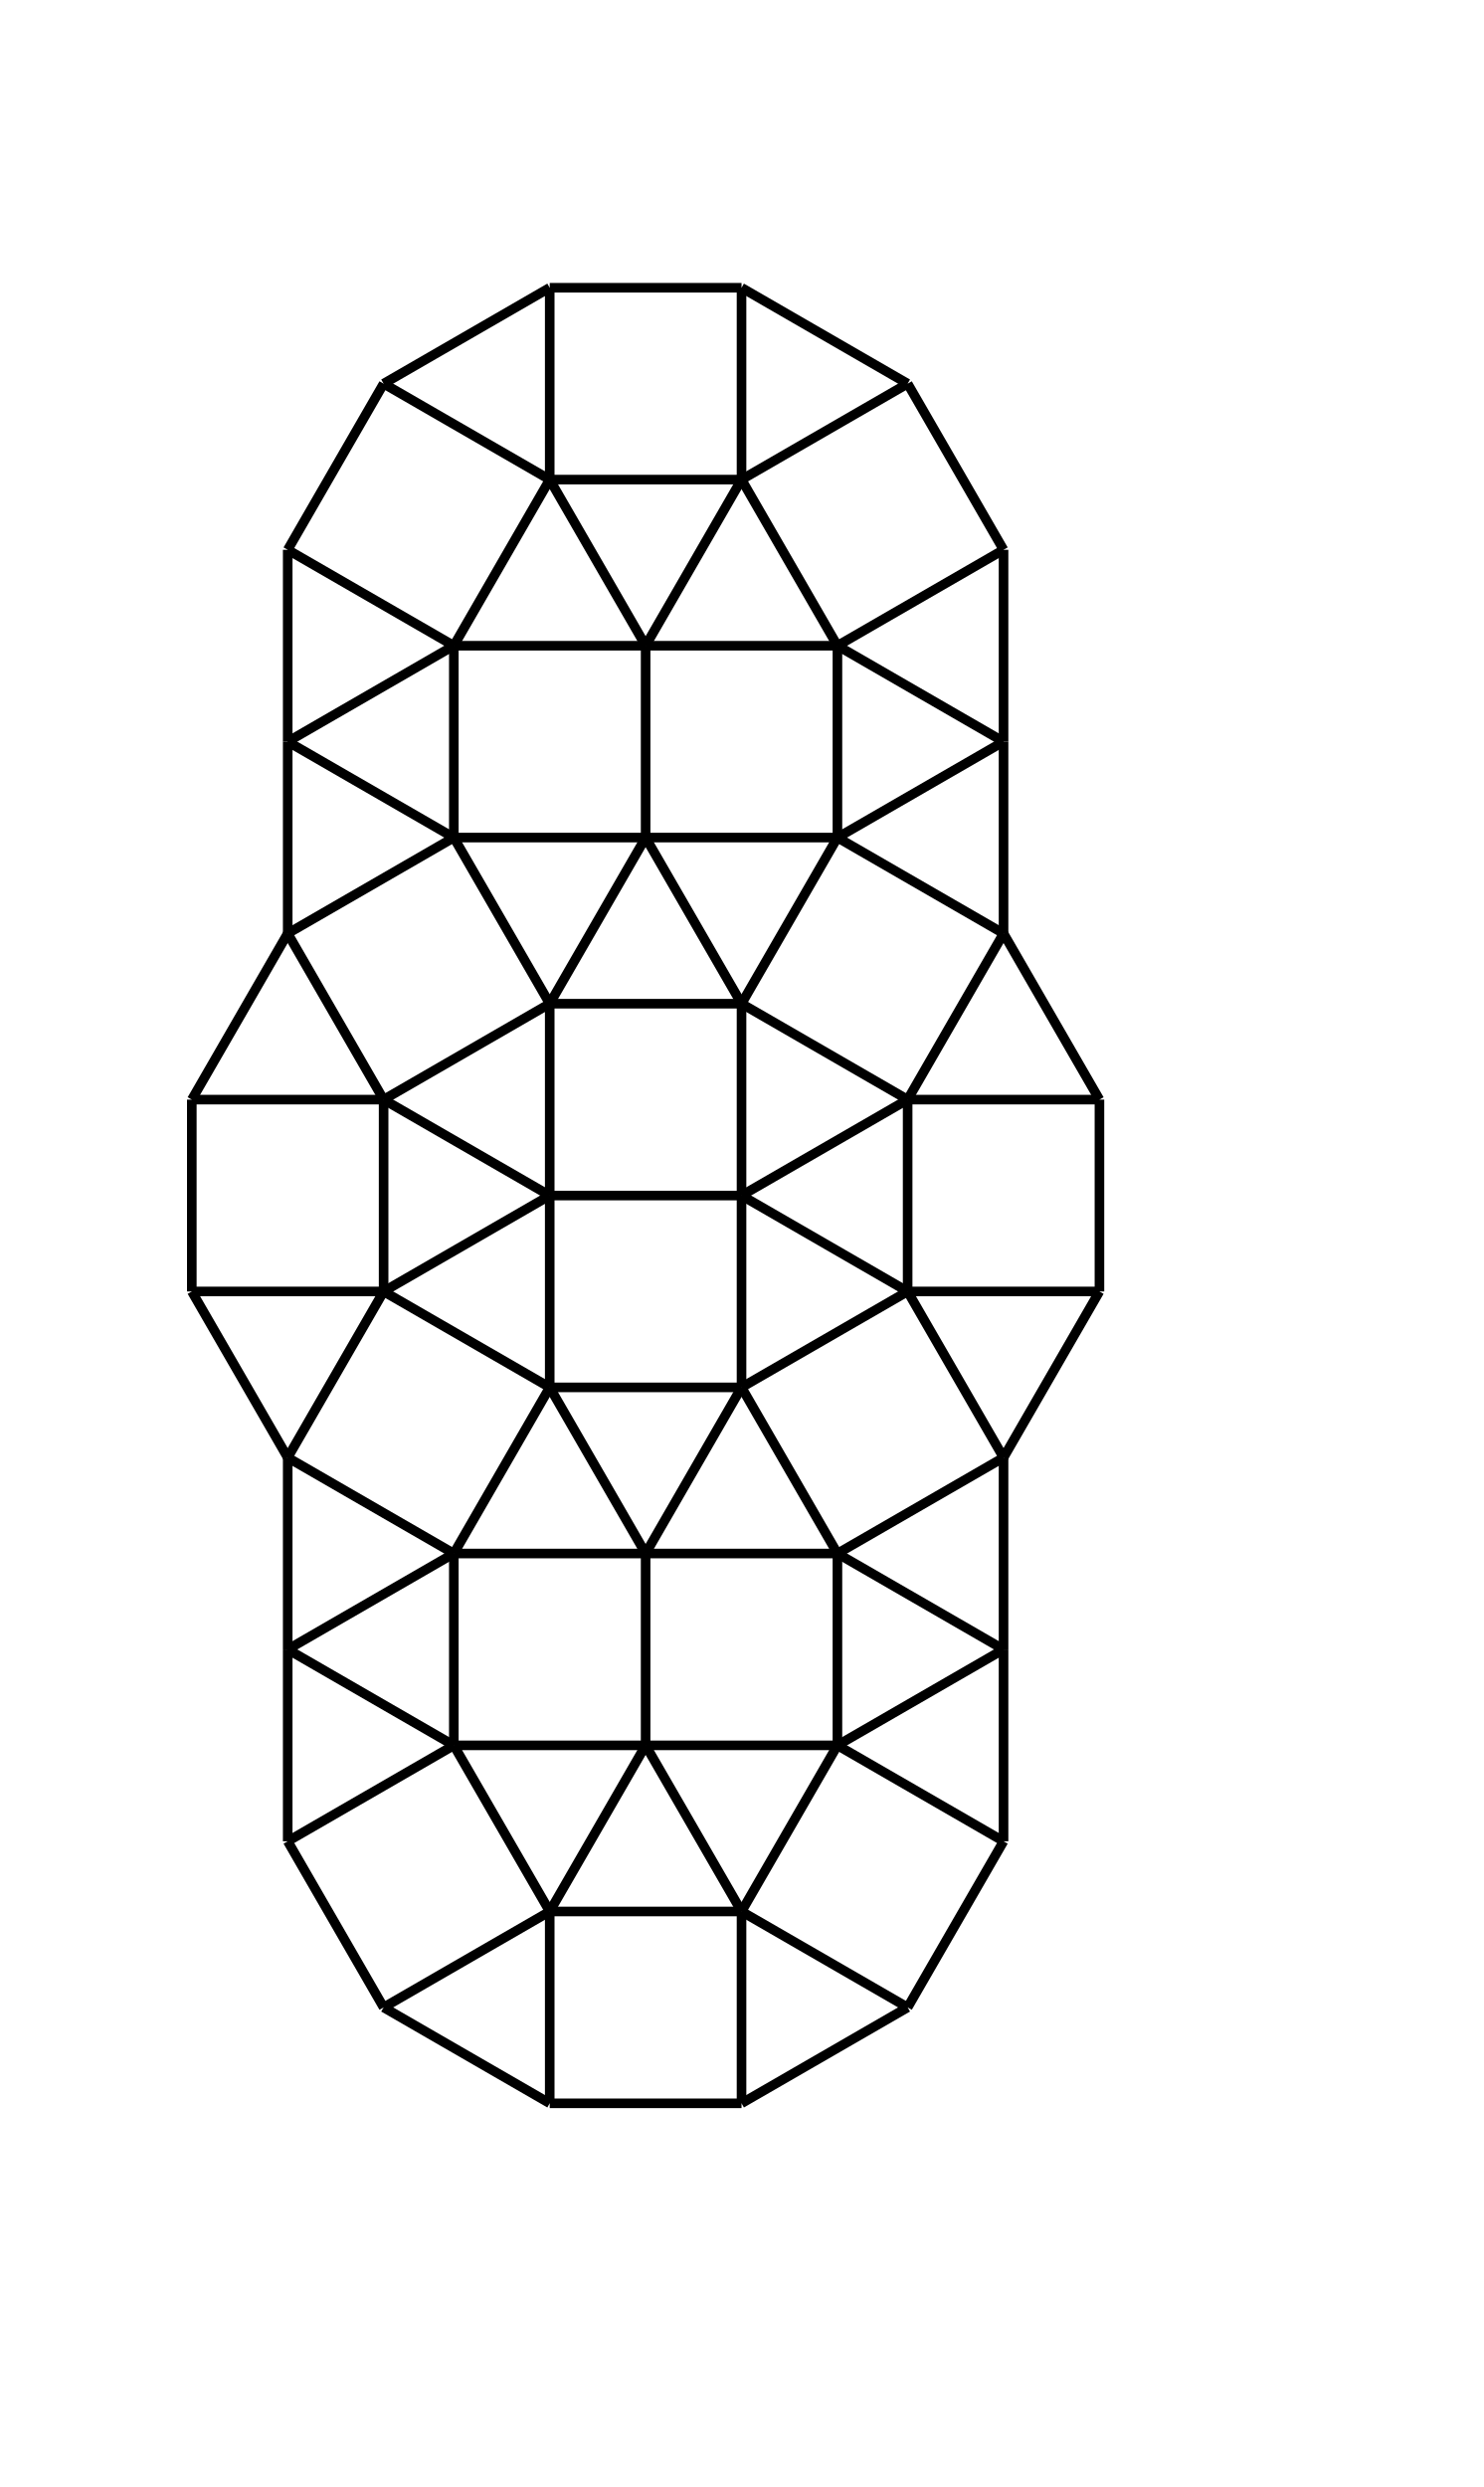
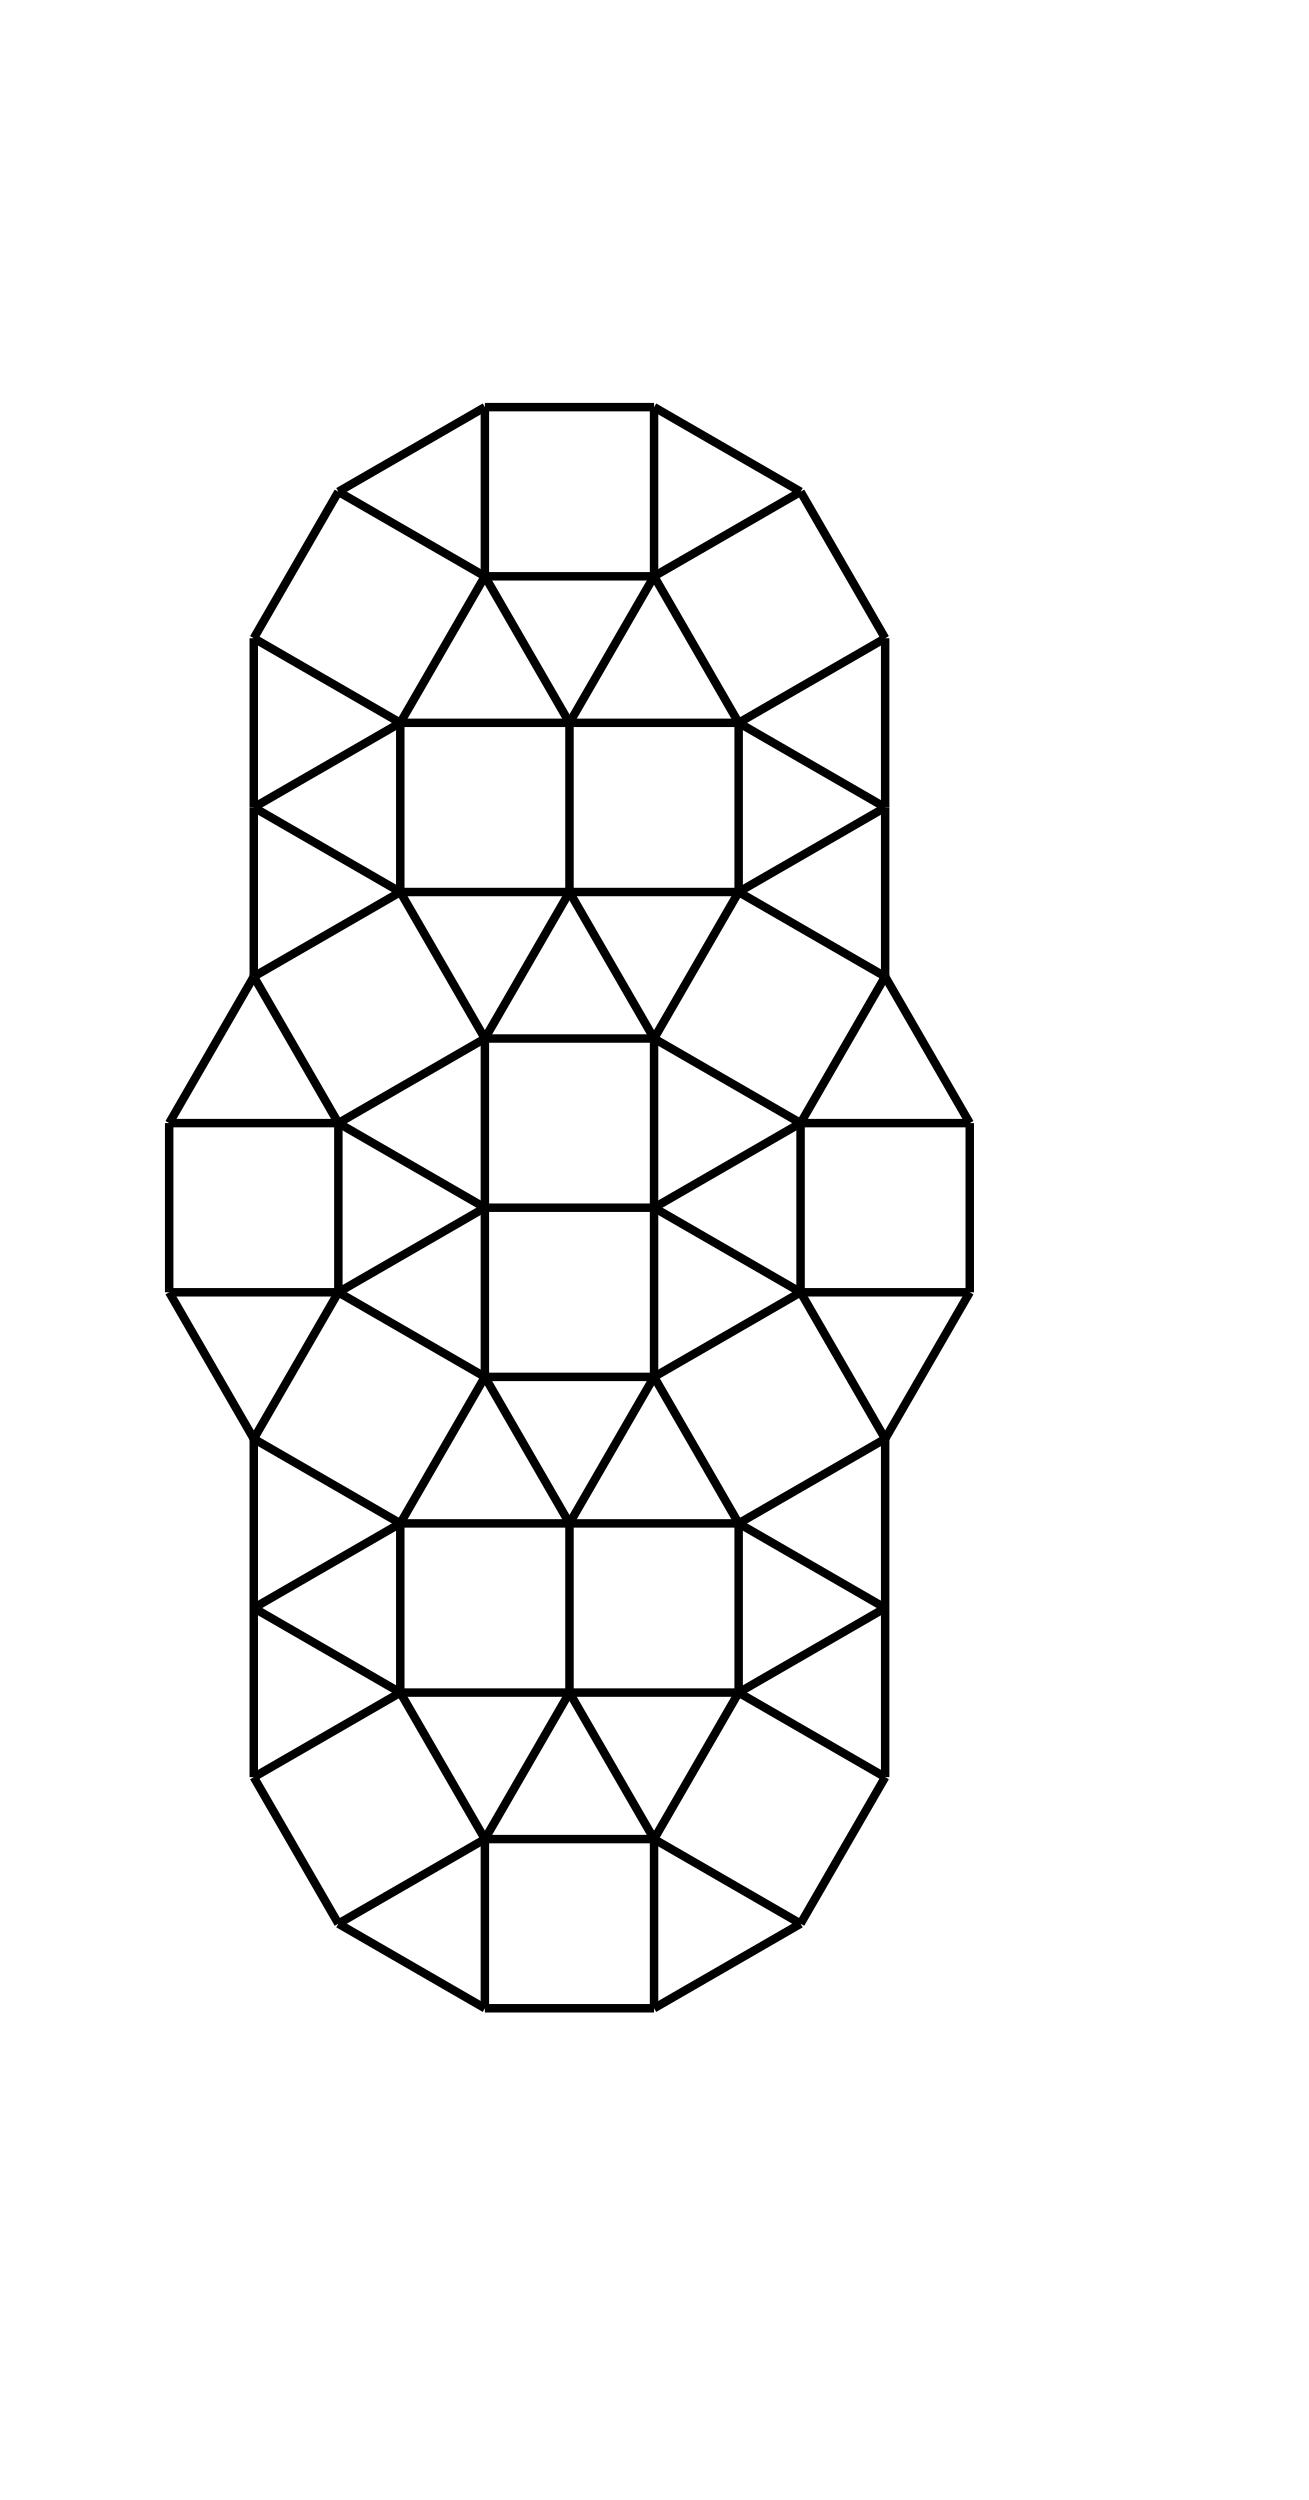
- <svg xmlns="http://www.w3.org/2000/svg" viewBox="0 0 773.205 1296.41">
+ <svg xmlns="http://www.w3.org/2000/svg" viewBox="0 0 773.205 1296.41" width="574" height="1097">
+   <path fill="none" stroke="black" stroke-width="5" d="M 100,573.205 l 0,100 Z" />
  <path fill="none" stroke="black" stroke-width="5" d="M 100,573.205 l 100,0 Z" />
-   <path fill="none" stroke="black" stroke-width="5" d="M 100,573.205 l 0,100 Z" />
  <path fill="none" stroke="black" stroke-width="5" d="M 100,573.205 l 50,-86.603 Z" />
  <path fill="none" stroke="black" stroke-width="5" d="M 100,673.205 l 100,0 Z" />
  <path fill="none" stroke="black" stroke-width="5" d="M 100,673.205 l 50,86.603 Z" />
+   <path fill="none" stroke="black" stroke-width="5" d="M 150,286.603 l 86.603,50 Z" />
  <path fill="none" stroke="black" stroke-width="5" d="M 150,286.603 l 50,-86.603 Z" />
  <path fill="none" stroke="black" stroke-width="5" d="M 150,286.603 l 0,100 Z" />
-   <path fill="none" stroke="black" stroke-width="5" d="M 150,286.603 l 86.603,50 Z" />
+   <path fill="none" stroke="black" stroke-width="5" d="M 150,386.603 l 0,100 Z" />
  <path fill="none" stroke="black" stroke-width="5" d="M 150,386.603 l 86.603,50 Z" />
  <path fill="none" stroke="black" stroke-width="5" d="M 150,386.603 l 86.603,-50 Z" />
-   <path fill="none" stroke="black" stroke-width="5" d="M 150,386.603 l 0,100 Z" />
  <path fill="none" stroke="black" stroke-width="5" d="M 150,486.603 l 86.603,-50 Z" />
  <path fill="none" stroke="black" stroke-width="5" d="M 150,486.603 l 50,86.603 Z" />
  <path fill="none" stroke="black" stroke-width="5" d="M 150,759.808 l 50,-86.603 Z" />
+   <path fill="none" stroke="black" stroke-width="5" d="M 150,759.808 l 0,100 Z" />
  <path fill="none" stroke="black" stroke-width="5" d="M 150,759.808 l 86.603,50 Z" />
-   <path fill="none" stroke="black" stroke-width="5" d="M 150,759.808 l 0,100 Z" />
+   <path fill="none" stroke="black" stroke-width="5" d="M 150,859.808 l 86.603,50 Z" />
+   <path fill="none" stroke="black" stroke-width="5" d="M 150,859.808 l 86.603,-50 Z" />
  <path fill="none" stroke="black" stroke-width="5" d="M 150,859.808 l 0,100 Z" />
-   <path fill="none" stroke="black" stroke-width="5" d="M 150,859.808 l 86.603,-50 Z" />
-   <path fill="none" stroke="black" stroke-width="5" d="M 150,859.808 l 86.603,50 Z" />
  <path fill="none" stroke="black" stroke-width="5" d="M 150,959.808 l 50,86.603 Z" />
  <path fill="none" stroke="black" stroke-width="5" d="M 150,959.808 l 86.603,-50 Z" />
+   <path fill="none" stroke="black" stroke-width="5" d="M 236.603,336.603 l 50,-86.603 Z" />
+   <path fill="none" stroke="black" stroke-width="5" d="M 236.603,336.603 l 0,100 Z" />
  <path fill="none" stroke="black" stroke-width="5" d="M 236.603,336.603 l 100,0 Z" />
-   <path fill="none" stroke="black" stroke-width="5" d="M 236.603,336.603 l 0,100 Z" />
-   <path fill="none" stroke="black" stroke-width="5" d="M 236.603,336.603 l 50,-86.603 Z" />
+   <path fill="none" stroke="black" stroke-width="5" d="M 236.603,436.603 l 100,0 Z" />
  <path fill="none" stroke="black" stroke-width="5" d="M 236.603,436.603 l 50,86.603 Z" />
-   <path fill="none" stroke="black" stroke-width="5" d="M 236.603,436.603 l 100,0 Z" />
  <path fill="none" stroke="black" stroke-width="5" d="M 236.603,809.808 l 50,-86.603 Z" />
+   <path fill="none" stroke="black" stroke-width="5" d="M 236.603,809.808 l 100,0 Z" />
  <path fill="none" stroke="black" stroke-width="5" d="M 236.603,809.808 l 0,100 Z" />
-   <path fill="none" stroke="black" stroke-width="5" d="M 236.603,809.808 l 100,0 Z" />
+   <path fill="none" stroke="black" stroke-width="5" d="M 236.603,909.808 l 100,0 Z" />
  <path fill="none" stroke="black" stroke-width="5" d="M 236.603,909.808 l 50,86.603 Z" />
-   <path fill="none" stroke="black" stroke-width="5" d="M 236.603,909.808 l 100,0 Z" />
+   <path fill="none" stroke="black" stroke-width="5" d="M 200,200 l 86.603,-50 Z" />
  <path fill="none" stroke="black" stroke-width="5" d="M 200,200 l 86.603,50 Z" />
-   <path fill="none" stroke="black" stroke-width="5" d="M 200,200 l 86.603,-50 Z" />
+   <path fill="none" stroke="black" stroke-width="5" d="M 200,573.205 l 86.603,50 Z" />
+   <path fill="none" stroke="black" stroke-width="5" d="M 200,573.205 l 0,100 Z" />
  <path fill="none" stroke="black" stroke-width="5" d="M 200,573.205 l 86.603,-50 Z" />
-   <path fill="none" stroke="black" stroke-width="5" d="M 200,573.205 l 0,100 Z" />
-   <path fill="none" stroke="black" stroke-width="5" d="M 200,573.205 l 86.603,50 Z" />
+   <path fill="none" stroke="black" stroke-width="5" d="M 200,673.205 l 86.603,-50 Z" />
  <path fill="none" stroke="black" stroke-width="5" d="M 200,673.205 l 86.603,50 Z" />
-   <path fill="none" stroke="black" stroke-width="5" d="M 200,673.205 l 86.603,-50 Z" />
+   <path fill="none" stroke="black" stroke-width="5" d="M 200,1046.41 l 86.603,-50 Z" />
  <path fill="none" stroke="black" stroke-width="5" d="M 200,1046.41 l 86.603,50 Z" />
-   <path fill="none" stroke="black" stroke-width="5" d="M 200,1046.41 l 86.603,-50 Z" />
  <path fill="none" stroke="black" stroke-width="5" d="M 286.603,150 l 0,100 Z" />
  <path fill="none" stroke="black" stroke-width="5" d="M 286.603,150 l 100,0 Z" />
+   <path fill="none" stroke="black" stroke-width="5" d="M 286.603,250 l 50,86.603 Z" />
  <path fill="none" stroke="black" stroke-width="5" d="M 286.603,250 l 100,0 Z" />
-   <path fill="none" stroke="black" stroke-width="5" d="M 286.603,250 l 50,86.603 Z" />
+   <path fill="none" stroke="black" stroke-width="5" d="M 286.603,523.205 l 100,0 Z" />
+   <path fill="none" stroke="black" stroke-width="5" d="M 286.603,523.205 l 50,-86.603 Z" />
  <path fill="none" stroke="black" stroke-width="5" d="M 286.603,523.205 l 0,100 Z" />
-   <path fill="none" stroke="black" stroke-width="5" d="M 286.603,523.205 l 50,-86.603 Z" />
-   <path fill="none" stroke="black" stroke-width="5" d="M 286.603,523.205 l 100,0 Z" />
+   <path fill="none" stroke="black" stroke-width="5" d="M 286.603,623.205 l 100,0 Z" />
  <path fill="none" stroke="black" stroke-width="5" d="M 286.603,623.205 l 0,100 Z" />
-   <path fill="none" stroke="black" stroke-width="5" d="M 286.603,623.205 l 100,0 Z" />
  <path fill="none" stroke="black" stroke-width="5" d="M 286.603,723.205 l 100,0 Z" />
  <path fill="none" stroke="black" stroke-width="5" d="M 286.603,723.205 l 50,86.603 Z" />
  <path fill="none" stroke="black" stroke-width="5" d="M 286.603,996.41 l 50,-86.603 Z" />
  <path fill="none" stroke="black" stroke-width="5" d="M 286.603,996.41 l 100,0 Z" />
  <path fill="none" stroke="black" stroke-width="5" d="M 286.603,996.41 l 0,100 Z" />
  <path fill="none" stroke="black" stroke-width="5" d="M 286.603,1096.41 l 100,0 Z" />
-   <path fill="none" stroke="black" stroke-width="5" d="M 336.603,336.603 l 50,-86.603 Z" />
  <path fill="none" stroke="black" stroke-width="5" d="M 336.603,336.603 l 100,0 Z" />
  <path fill="none" stroke="black" stroke-width="5" d="M 336.603,336.603 l 0,100 Z" />
+   <path fill="none" stroke="black" stroke-width="5" d="M 336.603,336.603 l 50,-86.603 Z" />
  <path fill="none" stroke="black" stroke-width="5" d="M 336.603,436.603 l 100,0 Z" />
  <path fill="none" stroke="black" stroke-width="5" d="M 336.603,436.603 l 50,86.603 Z" />
+   <path fill="none" stroke="black" stroke-width="5" d="M 336.603,809.808 l 0,100 Z" />
  <path fill="none" stroke="black" stroke-width="5" d="M 336.603,809.808 l 50,-86.603 Z" />
  <path fill="none" stroke="black" stroke-width="5" d="M 336.603,809.808 l 100,0 Z" />
-   <path fill="none" stroke="black" stroke-width="5" d="M 336.603,809.808 l 0,100 Z" />
  <path fill="none" stroke="black" stroke-width="5" d="M 336.603,909.808 l 100,0 Z" />
  <path fill="none" stroke="black" stroke-width="5" d="M 336.603,909.808 l 50,86.603 Z" />
  <path fill="none" stroke="black" stroke-width="5" d="M 386.603,150 l 0,100 Z" />
  <path fill="none" stroke="black" stroke-width="5" d="M 386.603,150 l 86.603,50 Z" />
+   <path fill="none" stroke="black" stroke-width="5" d="M 386.603,250 l 50,86.603 Z" />
  <path fill="none" stroke="black" stroke-width="5" d="M 386.603,250 l 86.603,-50 Z" />
-   <path fill="none" stroke="black" stroke-width="5" d="M 386.603,250 l 50,86.603 Z" />
  <path fill="none" stroke="black" stroke-width="5" d="M 386.603,523.205 l 50,-86.603 Z" />
+   <path fill="none" stroke="black" stroke-width="5" d="M 386.603,523.205 l 86.603,50 Z" />
  <path fill="none" stroke="black" stroke-width="5" d="M 386.603,523.205 l 0,100 Z" />
-   <path fill="none" stroke="black" stroke-width="5" d="M 386.603,523.205 l 86.603,50 Z" />
  <path fill="none" stroke="black" stroke-width="5" d="M 386.603,623.205 l 0,100 Z" />
+   <path fill="none" stroke="black" stroke-width="5" d="M 386.603,623.205 l 86.603,50 Z" />
  <path fill="none" stroke="black" stroke-width="5" d="M 386.603,623.205 l 86.603,-50 Z" />
-   <path fill="none" stroke="black" stroke-width="5" d="M 386.603,623.205 l 86.603,50 Z" />
  <path fill="none" stroke="black" stroke-width="5" d="M 386.603,723.205 l 86.603,-50 Z" />
  <path fill="none" stroke="black" stroke-width="5" d="M 386.603,723.205 l 50,86.603 Z" />
+   <path fill="none" stroke="black" stroke-width="5" d="M 386.603,996.41 l 0,100 Z" />
+   <path fill="none" stroke="black" stroke-width="5" d="M 386.603,996.41 l 86.603,50 Z" />
  <path fill="none" stroke="black" stroke-width="5" d="M 386.603,996.41 l 50,-86.603 Z" />
-   <path fill="none" stroke="black" stroke-width="5" d="M 386.603,996.41 l 86.603,50 Z" />
-   <path fill="none" stroke="black" stroke-width="5" d="M 386.603,996.41 l 0,100 Z" />
  <path fill="none" stroke="black" stroke-width="5" d="M 386.603,1096.41 l 86.603,-50 Z" />
  <path fill="none" stroke="black" stroke-width="5" d="M 473.205,200 l 50,86.603 Z" />
+   <path fill="none" stroke="black" stroke-width="5" d="M 473.205,573.205 l 0,100 Z" />
+   <path fill="none" stroke="black" stroke-width="5" d="M 473.205,573.205 l 100,0 Z" />
  <path fill="none" stroke="black" stroke-width="5" d="M 473.205,573.205 l 50,-86.603 Z" />
-   <path fill="none" stroke="black" stroke-width="5" d="M 473.205,573.205 l 100,0 Z" />
-   <path fill="none" stroke="black" stroke-width="5" d="M 473.205,573.205 l 0,100 Z" />
+   <path fill="none" stroke="black" stroke-width="5" d="M 473.205,673.205 l 100,0 Z" />
  <path fill="none" stroke="black" stroke-width="5" d="M 473.205,673.205 l 50,86.603 Z" />
-   <path fill="none" stroke="black" stroke-width="5" d="M 473.205,673.205 l 100,0 Z" />
  <path fill="none" stroke="black" stroke-width="5" d="M 473.205,1046.41 l 50,-86.603 Z" />
-   <path fill="none" stroke="black" stroke-width="5" d="M 436.603,336.603 l 86.603,-50 Z" />
  <path fill="none" stroke="black" stroke-width="5" d="M 436.603,336.603 l 86.603,50 Z" />
  <path fill="none" stroke="black" stroke-width="5" d="M 436.603,336.603 l 0,100 Z" />
+   <path fill="none" stroke="black" stroke-width="5" d="M 436.603,336.603 l 86.603,-50 Z" />
  <path fill="none" stroke="black" stroke-width="5" d="M 436.603,436.603 l 86.603,50 Z" />
  <path fill="none" stroke="black" stroke-width="5" d="M 436.603,436.603 l 86.603,-50 Z" />
-   <path fill="none" stroke="black" stroke-width="5" d="M 436.603,809.808 l 0,100 Z" />
  <path fill="none" stroke="black" stroke-width="5" d="M 436.603,809.808 l 86.603,-50 Z" />
  <path fill="none" stroke="black" stroke-width="5" d="M 436.603,809.808 l 86.603,50 Z" />
+   <path fill="none" stroke="black" stroke-width="5" d="M 436.603,809.808 l 0,100 Z" />
+   <path fill="none" stroke="black" stroke-width="5" d="M 436.603,909.808 l 86.603,50 Z" />
  <path fill="none" stroke="black" stroke-width="5" d="M 436.603,909.808 l 86.603,-50 Z" />
-   <path fill="none" stroke="black" stroke-width="5" d="M 436.603,909.808 l 86.603,50 Z" />
  <path fill="none" stroke="black" stroke-width="5" d="M 523.205,286.603 l 0,100 Z" />
  <path fill="none" stroke="black" stroke-width="5" d="M 523.205,386.603 l 0,100 Z" />
  <path fill="none" stroke="black" stroke-width="5" d="M 523.205,486.603 l 50,86.603 Z" />
  <path fill="none" stroke="black" stroke-width="5" d="M 523.205,759.808 l 0,100 Z" />
  <path fill="none" stroke="black" stroke-width="5" d="M 523.205,759.808 l 50,-86.603 Z" />
  <path fill="none" stroke="black" stroke-width="5" d="M 523.205,859.808 l 0,100 Z" />
  <path fill="none" stroke="black" stroke-width="5" d="M 573.205,573.205 l 0,100 Z" />
</svg>
